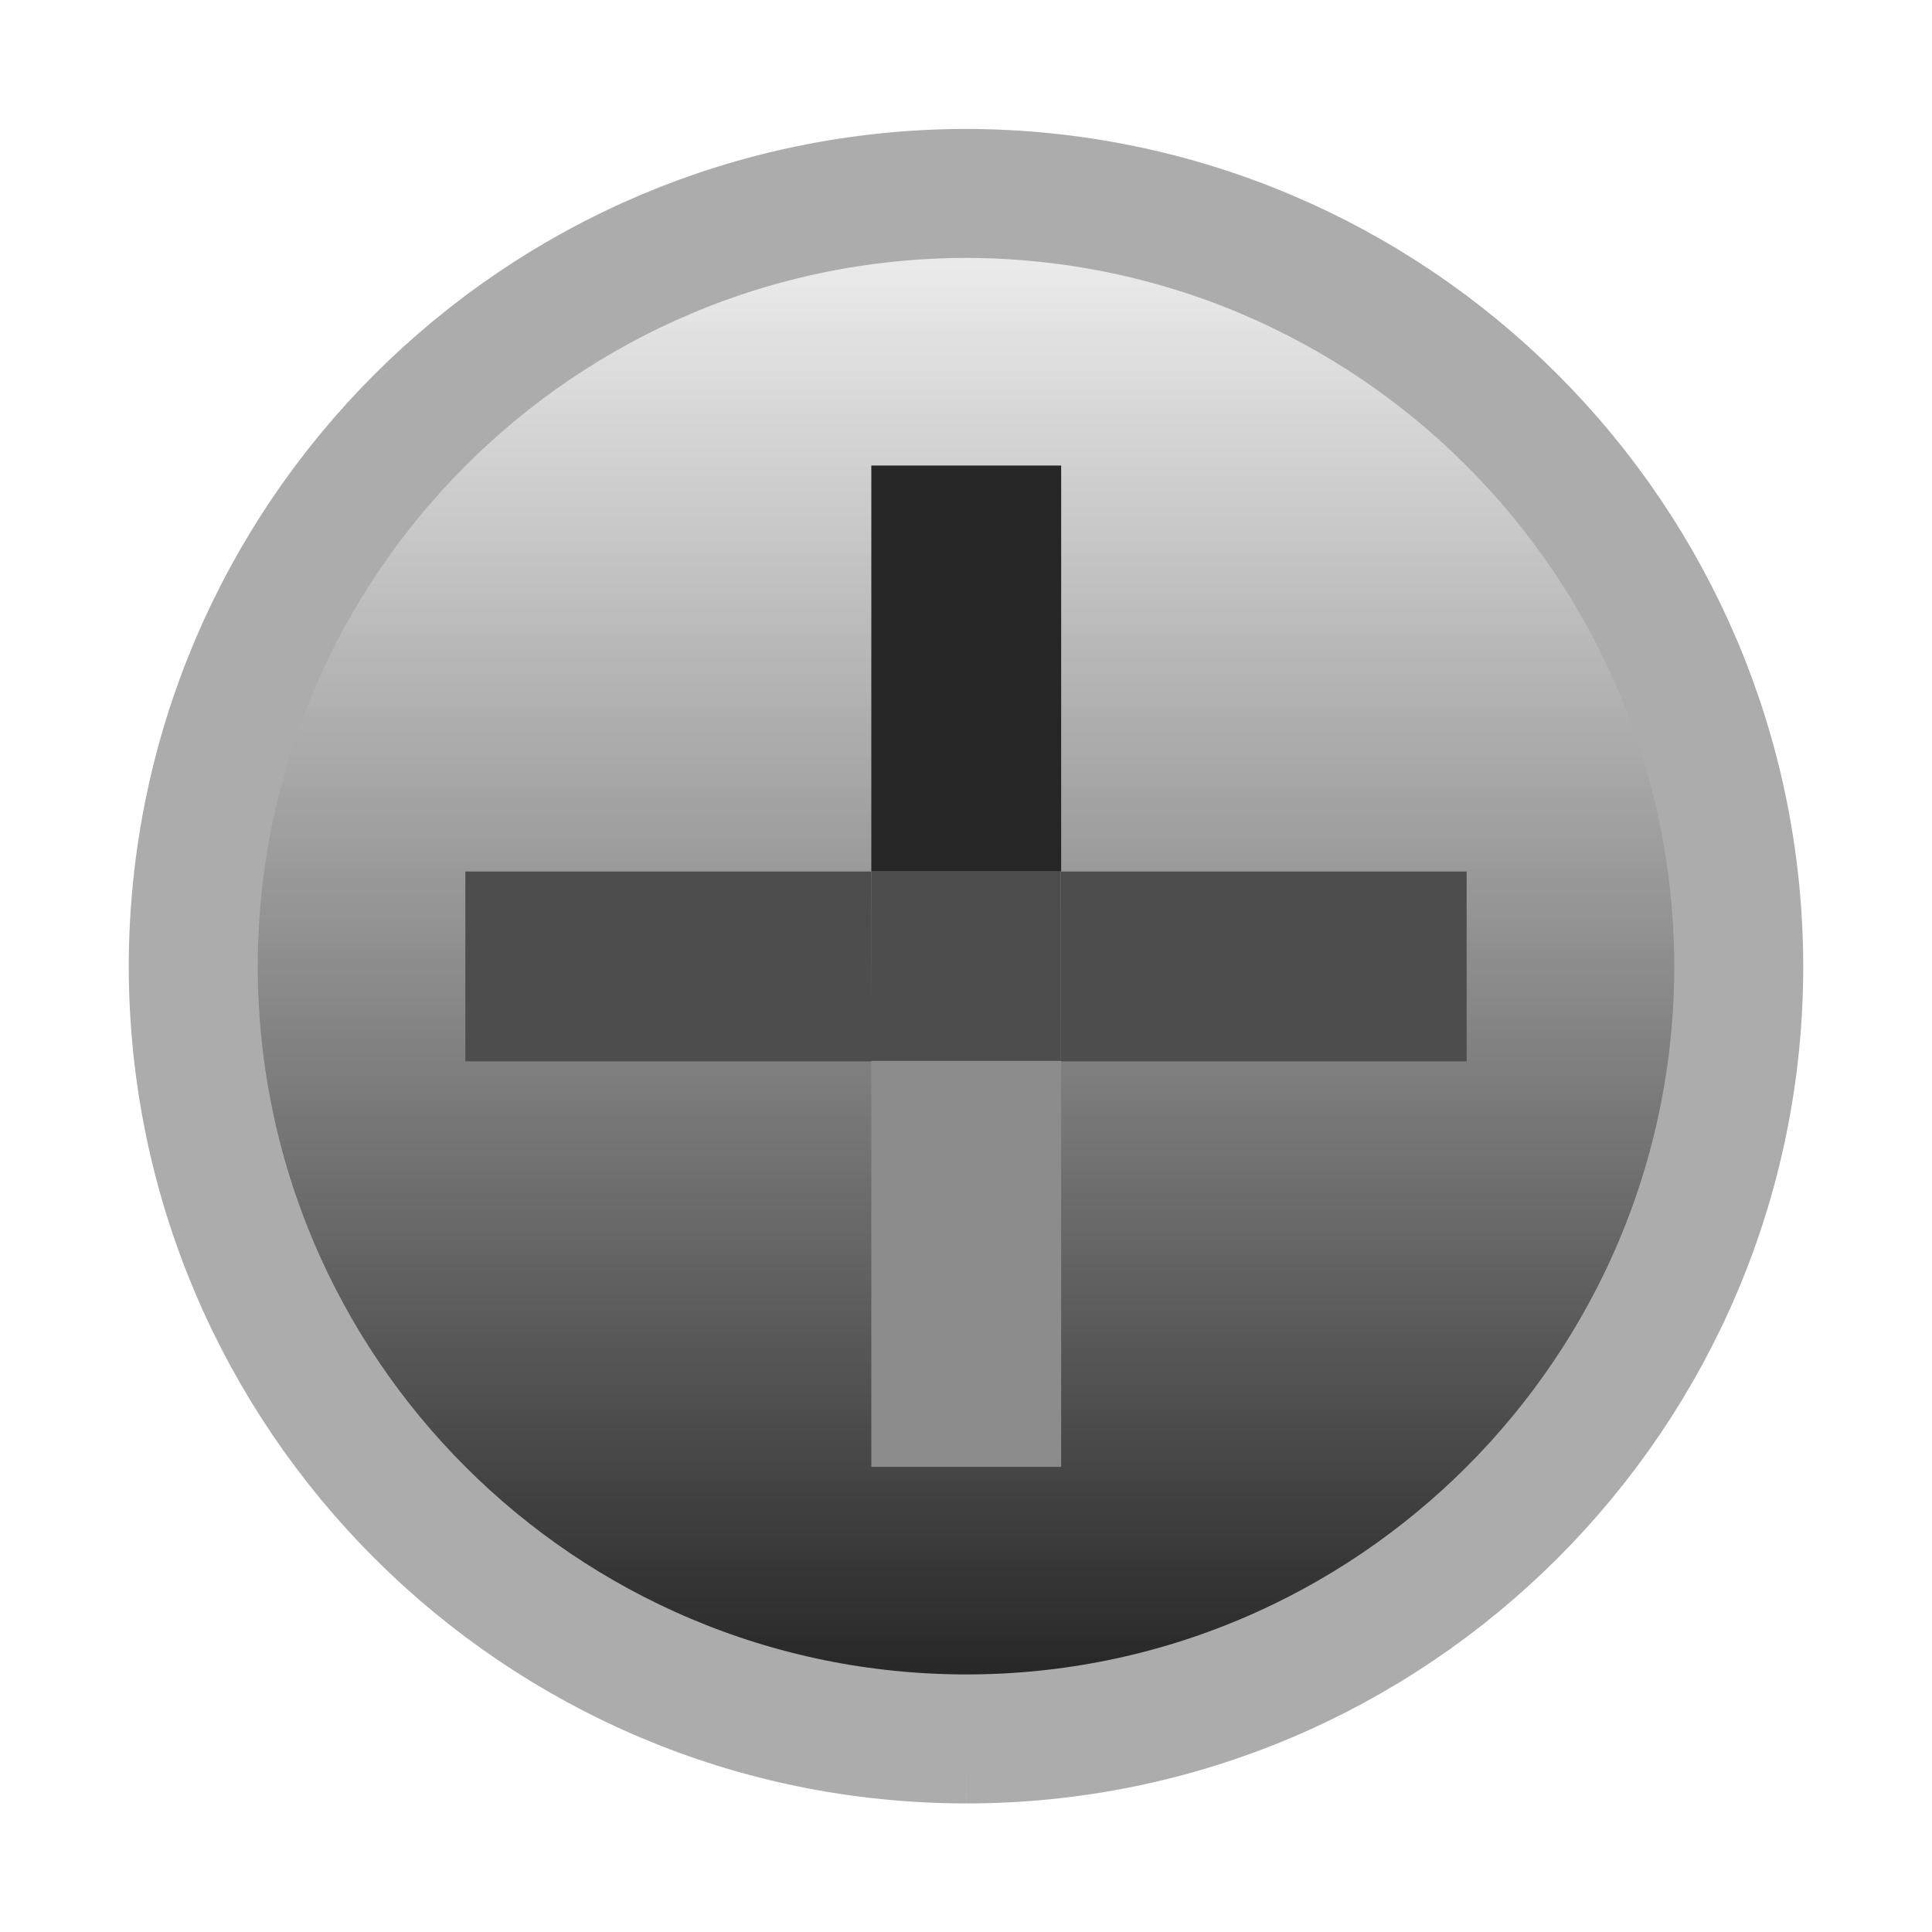
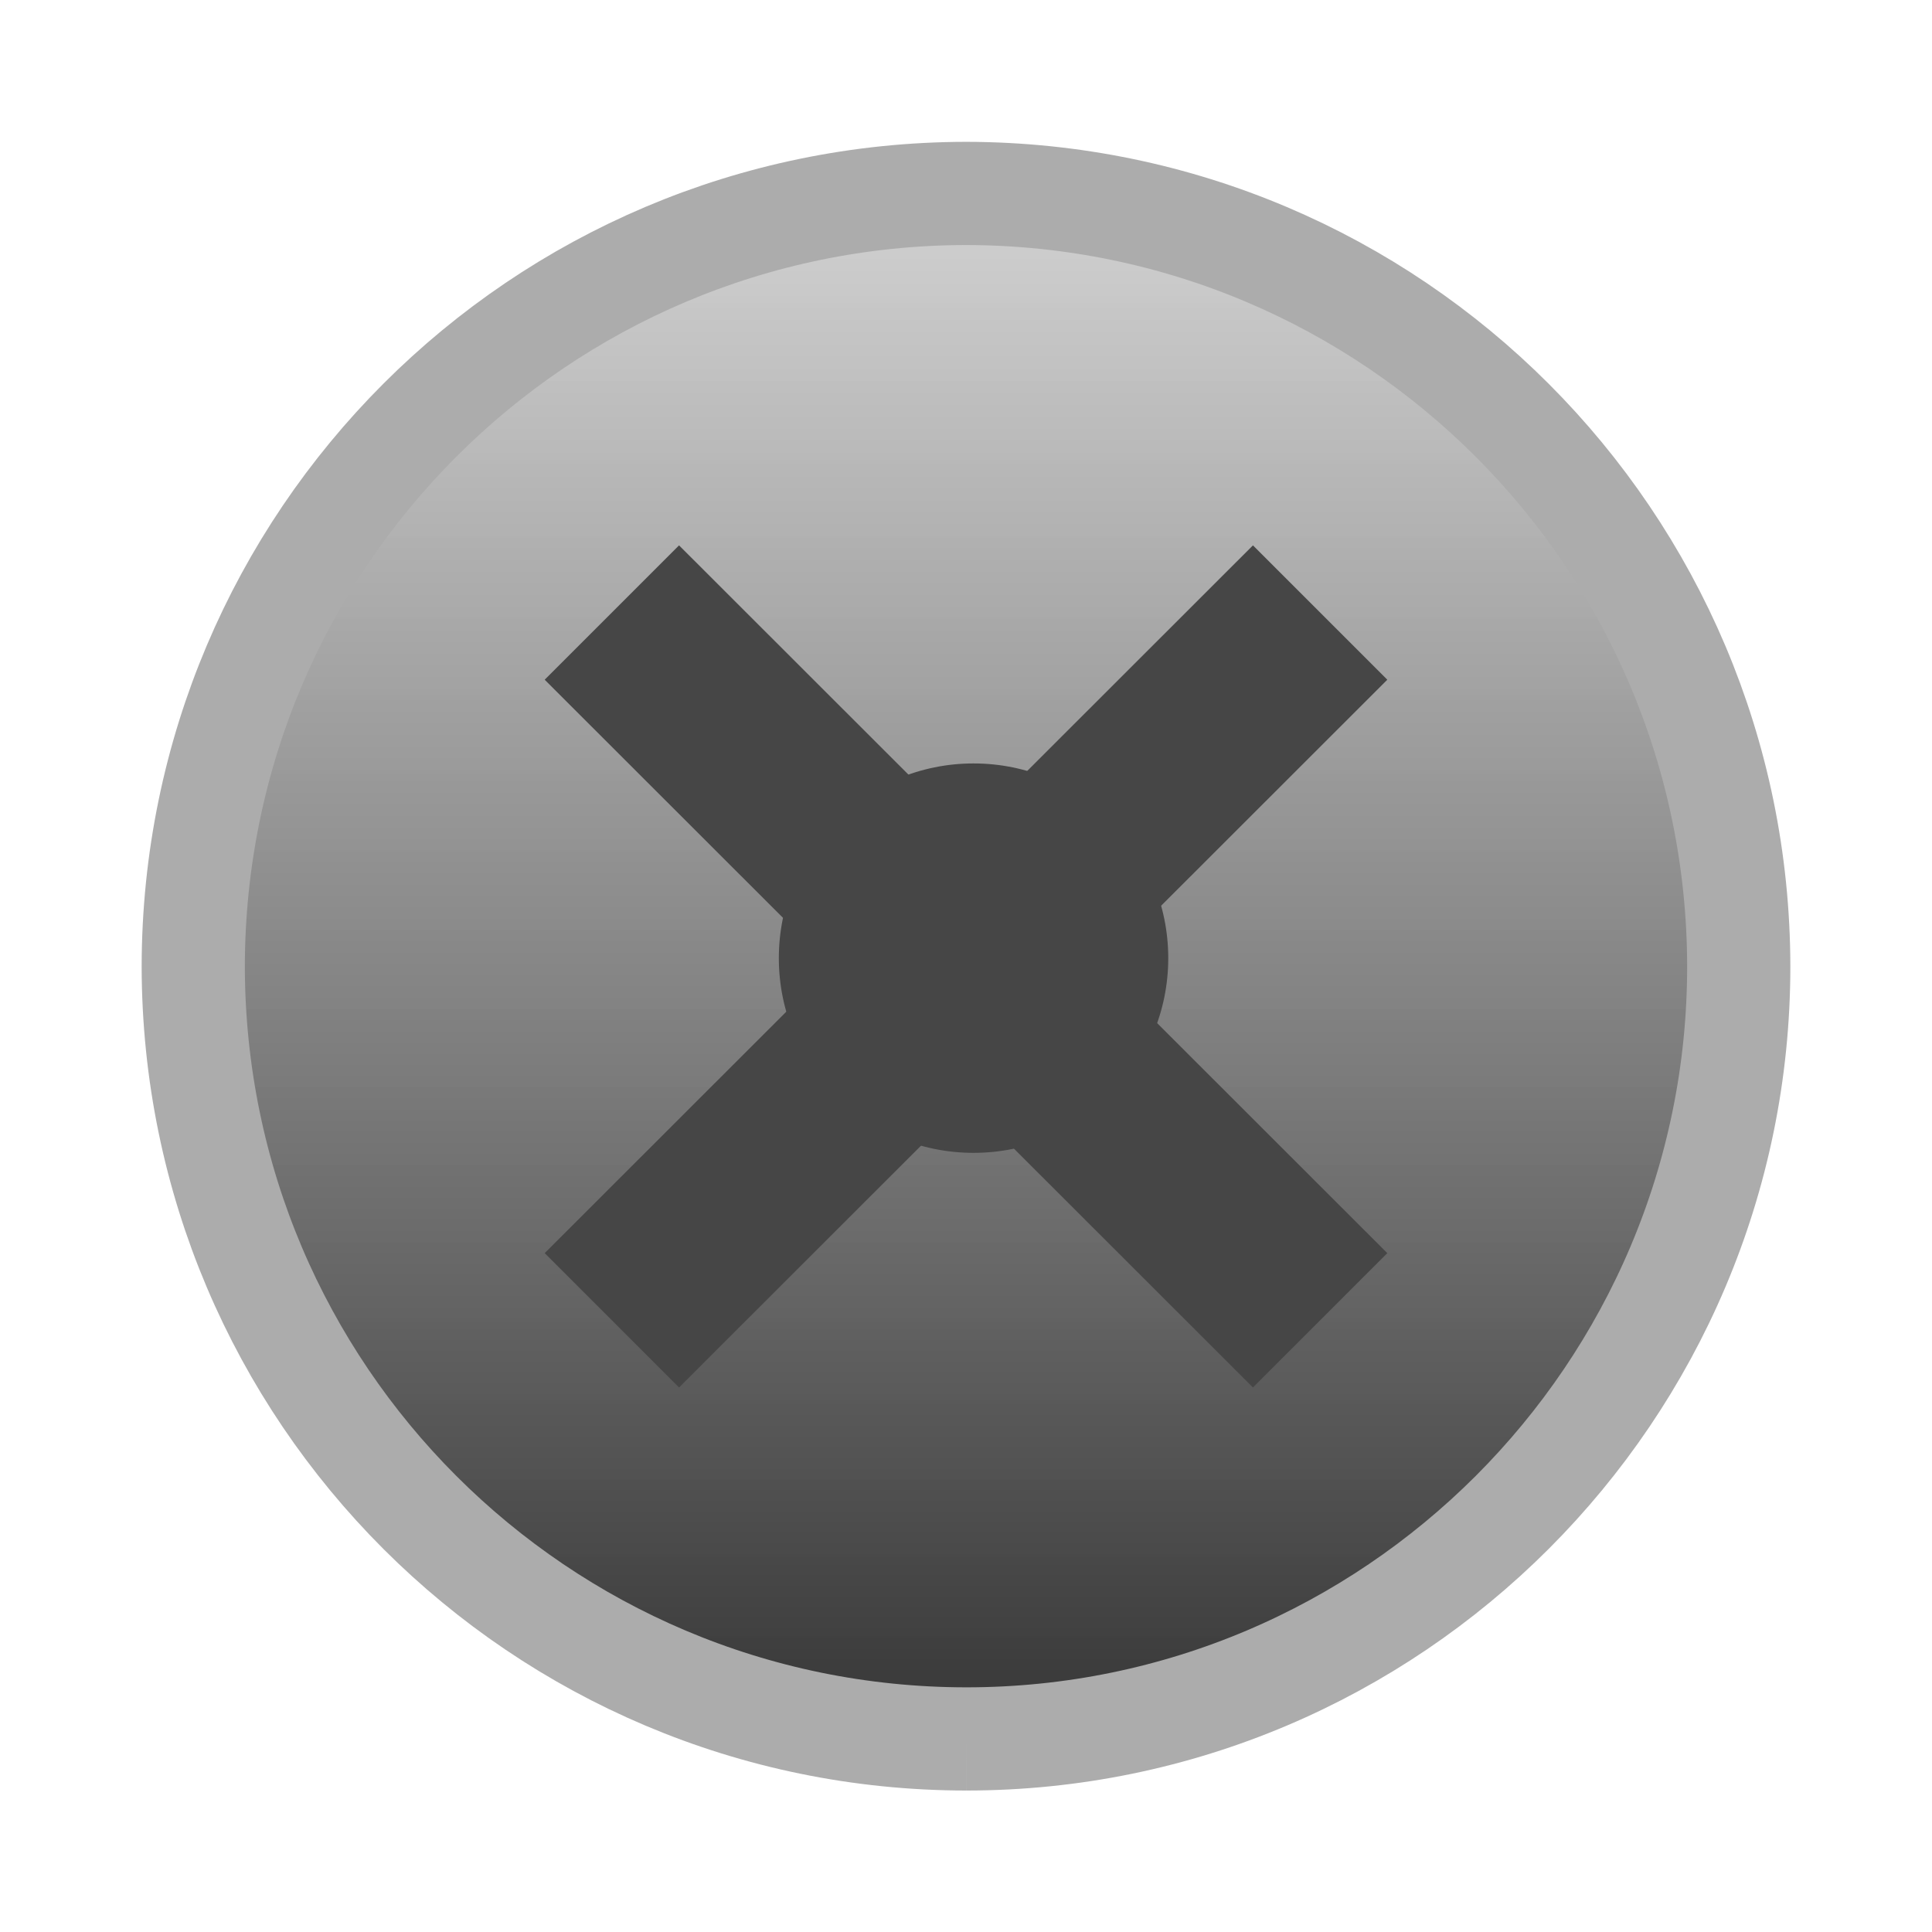
<svg xmlns="http://www.w3.org/2000/svg" xmlns:xlink="http://www.w3.org/1999/xlink" width="15" height="14.999" viewBox="0 0 3.969 3.968" version="1.1" id="svg20">
  <defs id="defs8">
    <linearGradient id="a">
-       <stop offset="0" stop-color="#272727" id="stop2" />
-       <stop offset="1" stop-color="#eaeaea" stop-opacity=".928" id="stop4" />
+       <stop offset="0" stop-color="#272727" id="stop2" style="stop-color:#3c3c3c;stop-opacity:1" />
+       <stop offset="1" stop-color="#eaeaea" stop-opacity=".928" id="stop4" style="stop-color:#c8c8c8;stop-opacity:0.929" />
    </linearGradient>
    <linearGradient xlink:href="#a" id="b" x1="32.122" y1="70.528" x2="32.122" y2="67.613" gradientUnits="userSpaceOnUse" />
  </defs>
-   <path d="M32.123 70.66a1.589 1.589 0 0 1-1.588-1.587 1.59 1.59 0 0 1 1.588-1.588 1.59 1.59 0 0 1 1.587 1.588c0 .875-.712 1.587-1.587 1.587" fill="url(#b)" stroke="#acacac" stroke-width=".265" transform="translate(-30.138 -67.088)" id="path10" />
-   <path d="M2.18 1.79h-.39V.956h.39z" fill="#262626" id="path12" />
-   <path d="M1.79 2.18H.956v-.39h.834zM3.013 2.18h-.834v-.39h.834z" fill="#4d4d4d" id="path14" />
-   <path d="M2.18 3.013h-.39v-.834h.39z" fill="#ccc" id="path16" style="fill:#8c8c8c;fill-opacity:1" />
-   <path fill="#4d4d4d" d="M1.79 1.79h.389v.389h-.39z" id="path18" />
+   <path d="M32.123 70.66a1.589 1.589 0 0 1-1.588-1.587 1.59 1.59 0 0 1 1.588-1.588 1.59 1.59 0 0 1 1.587 1.588c0 .875-.712 1.587-1.587 1.587" fill="url(#b)" stroke="#acacac" stroke-width=".265" transform="translate(-30.138 -67.088)" id="path10" style="stroke-width:0.212;stroke-miterlimit:4;stroke-dasharray:none" />
+   <path d="M 2.85,2.574 2.574,2.85 1.119,1.396 1.395,1.12 Z" id="path12" style="fill:#464646;fill-opacity:1;stroke-width:1" />
+   <path d="M 1.119,2.574 1.395,2.85 2.85,1.396 2.574,1.12 Z" id="path12-3" style="fill:#464646;fill-opacity:1;stroke-width:1" />
+   <path style="fill:#464646;stroke-width:1;fill-opacity:1" d="m 2,2.368 a 0.4,0.4 0 1 1 0,-0.8 0.4,0.4 0 0 1 0,0.8" id="path8" />
</svg>
